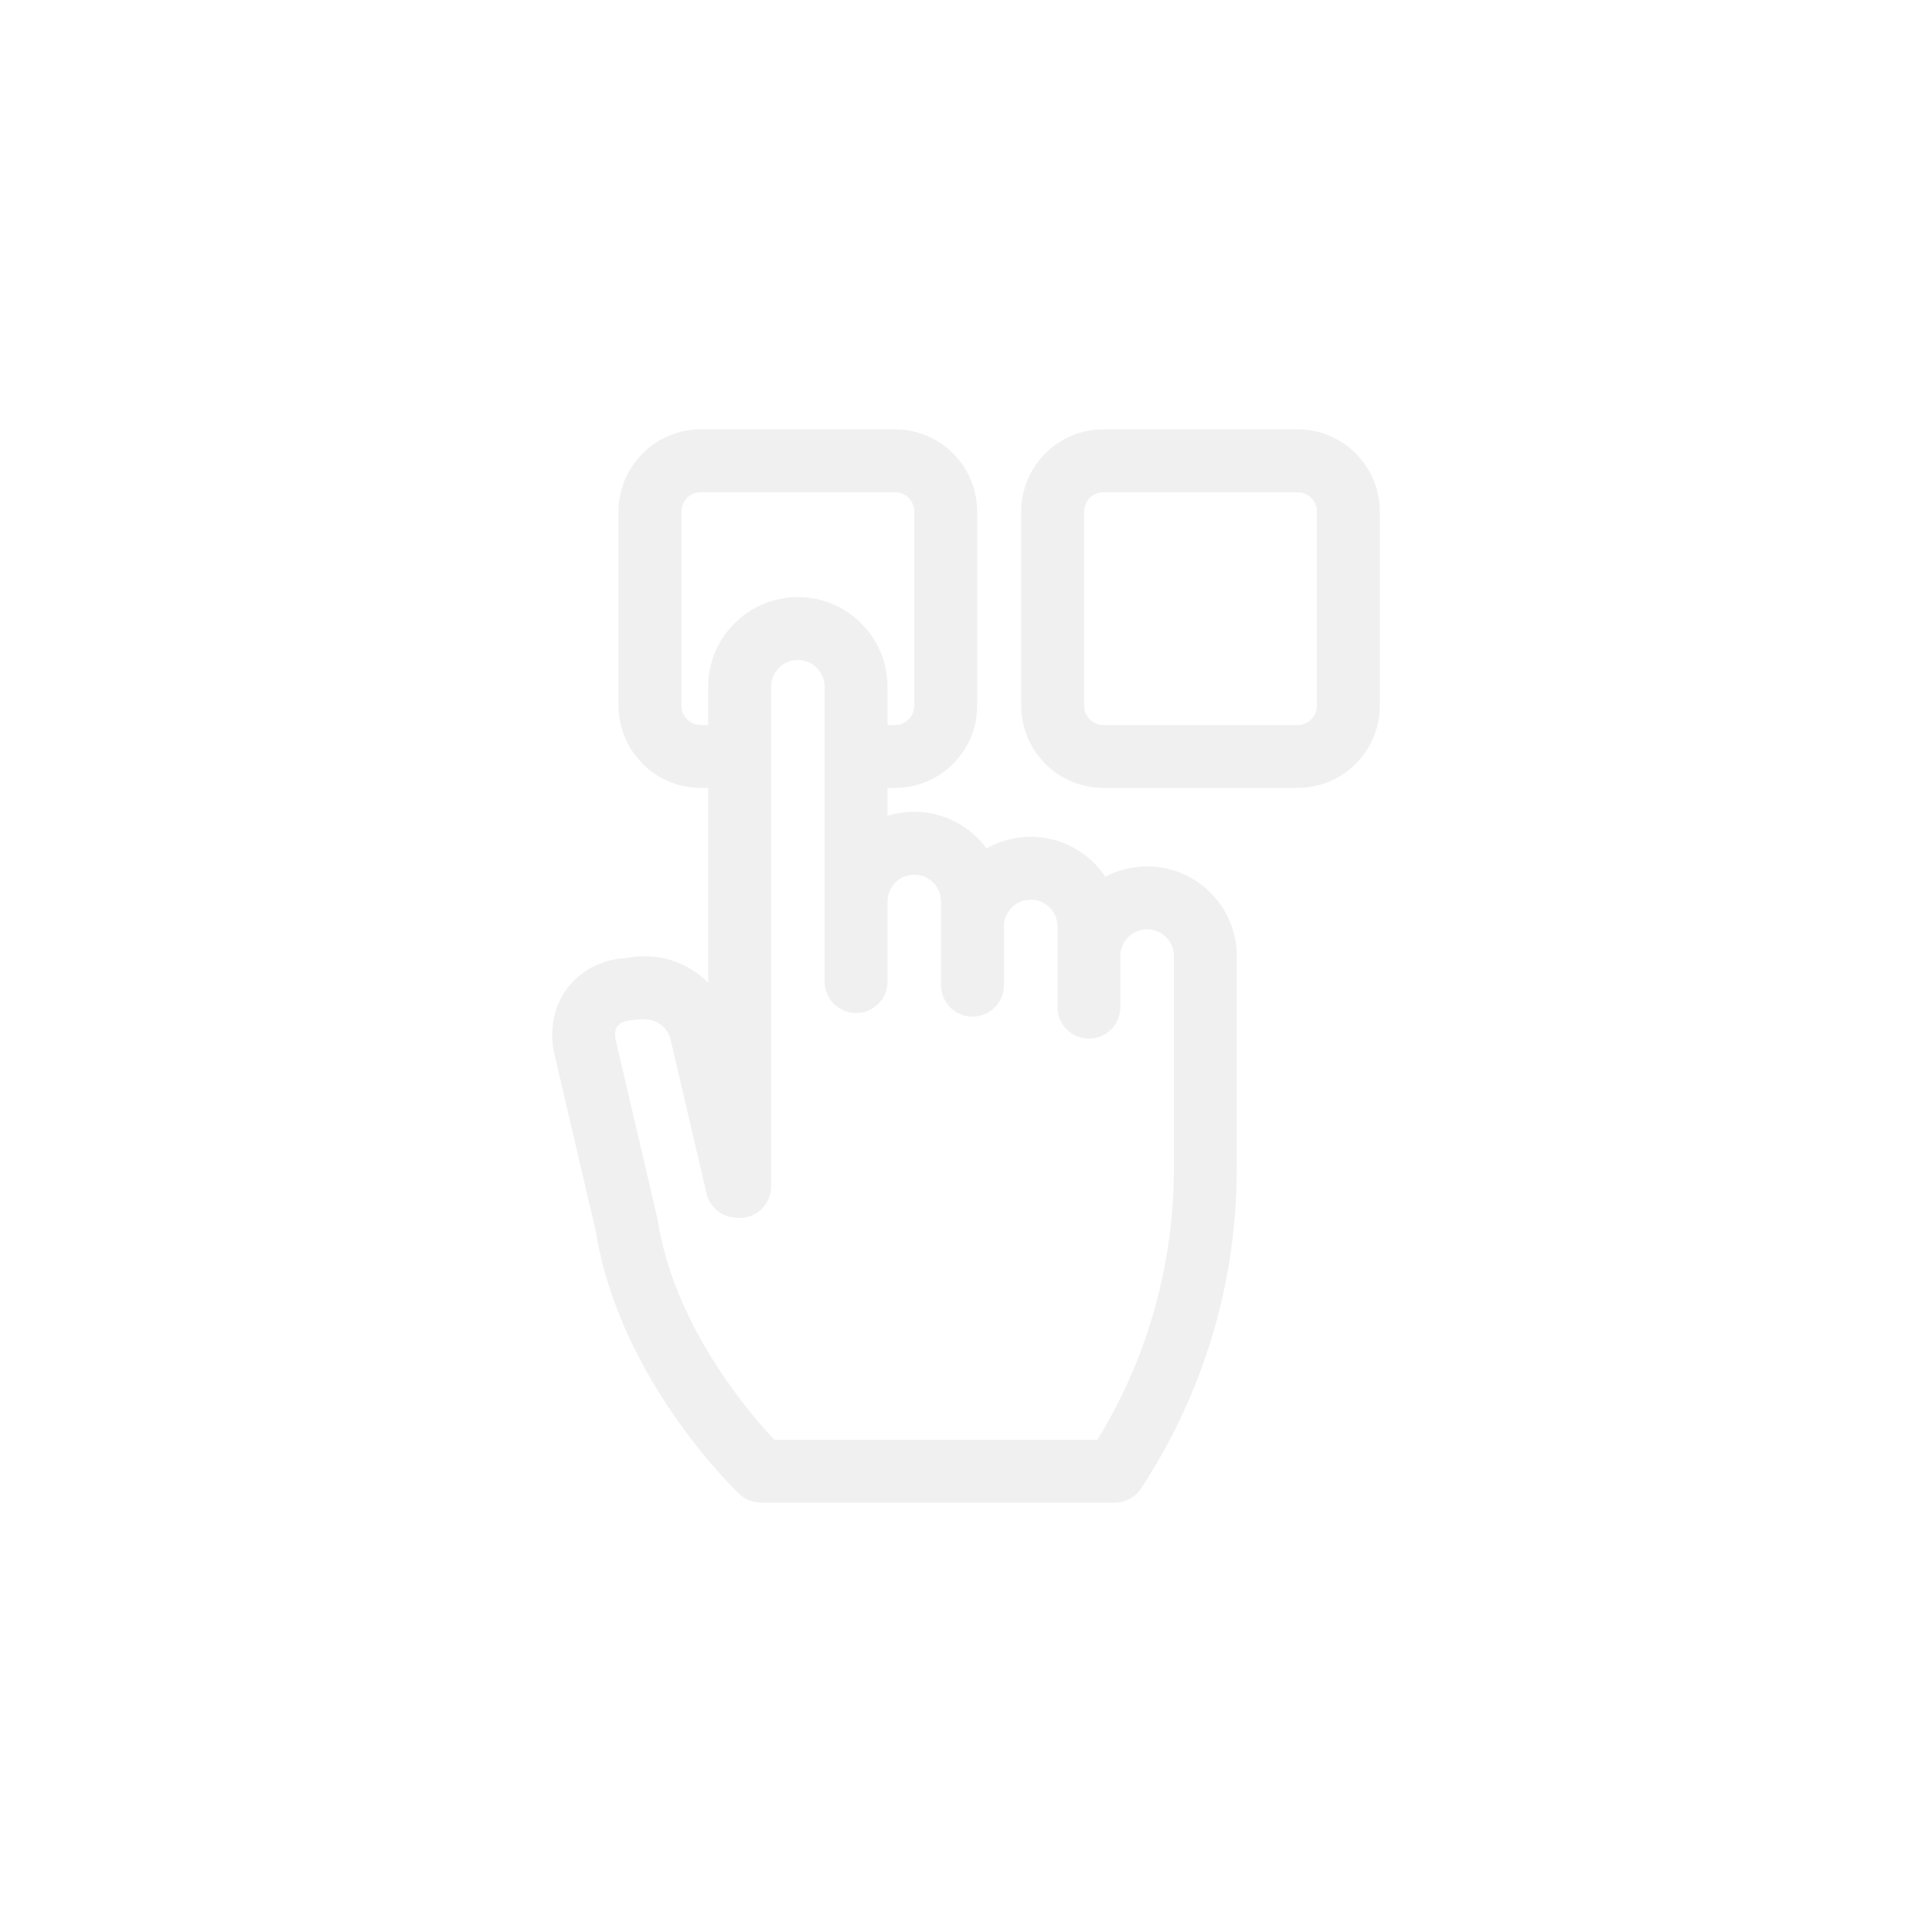
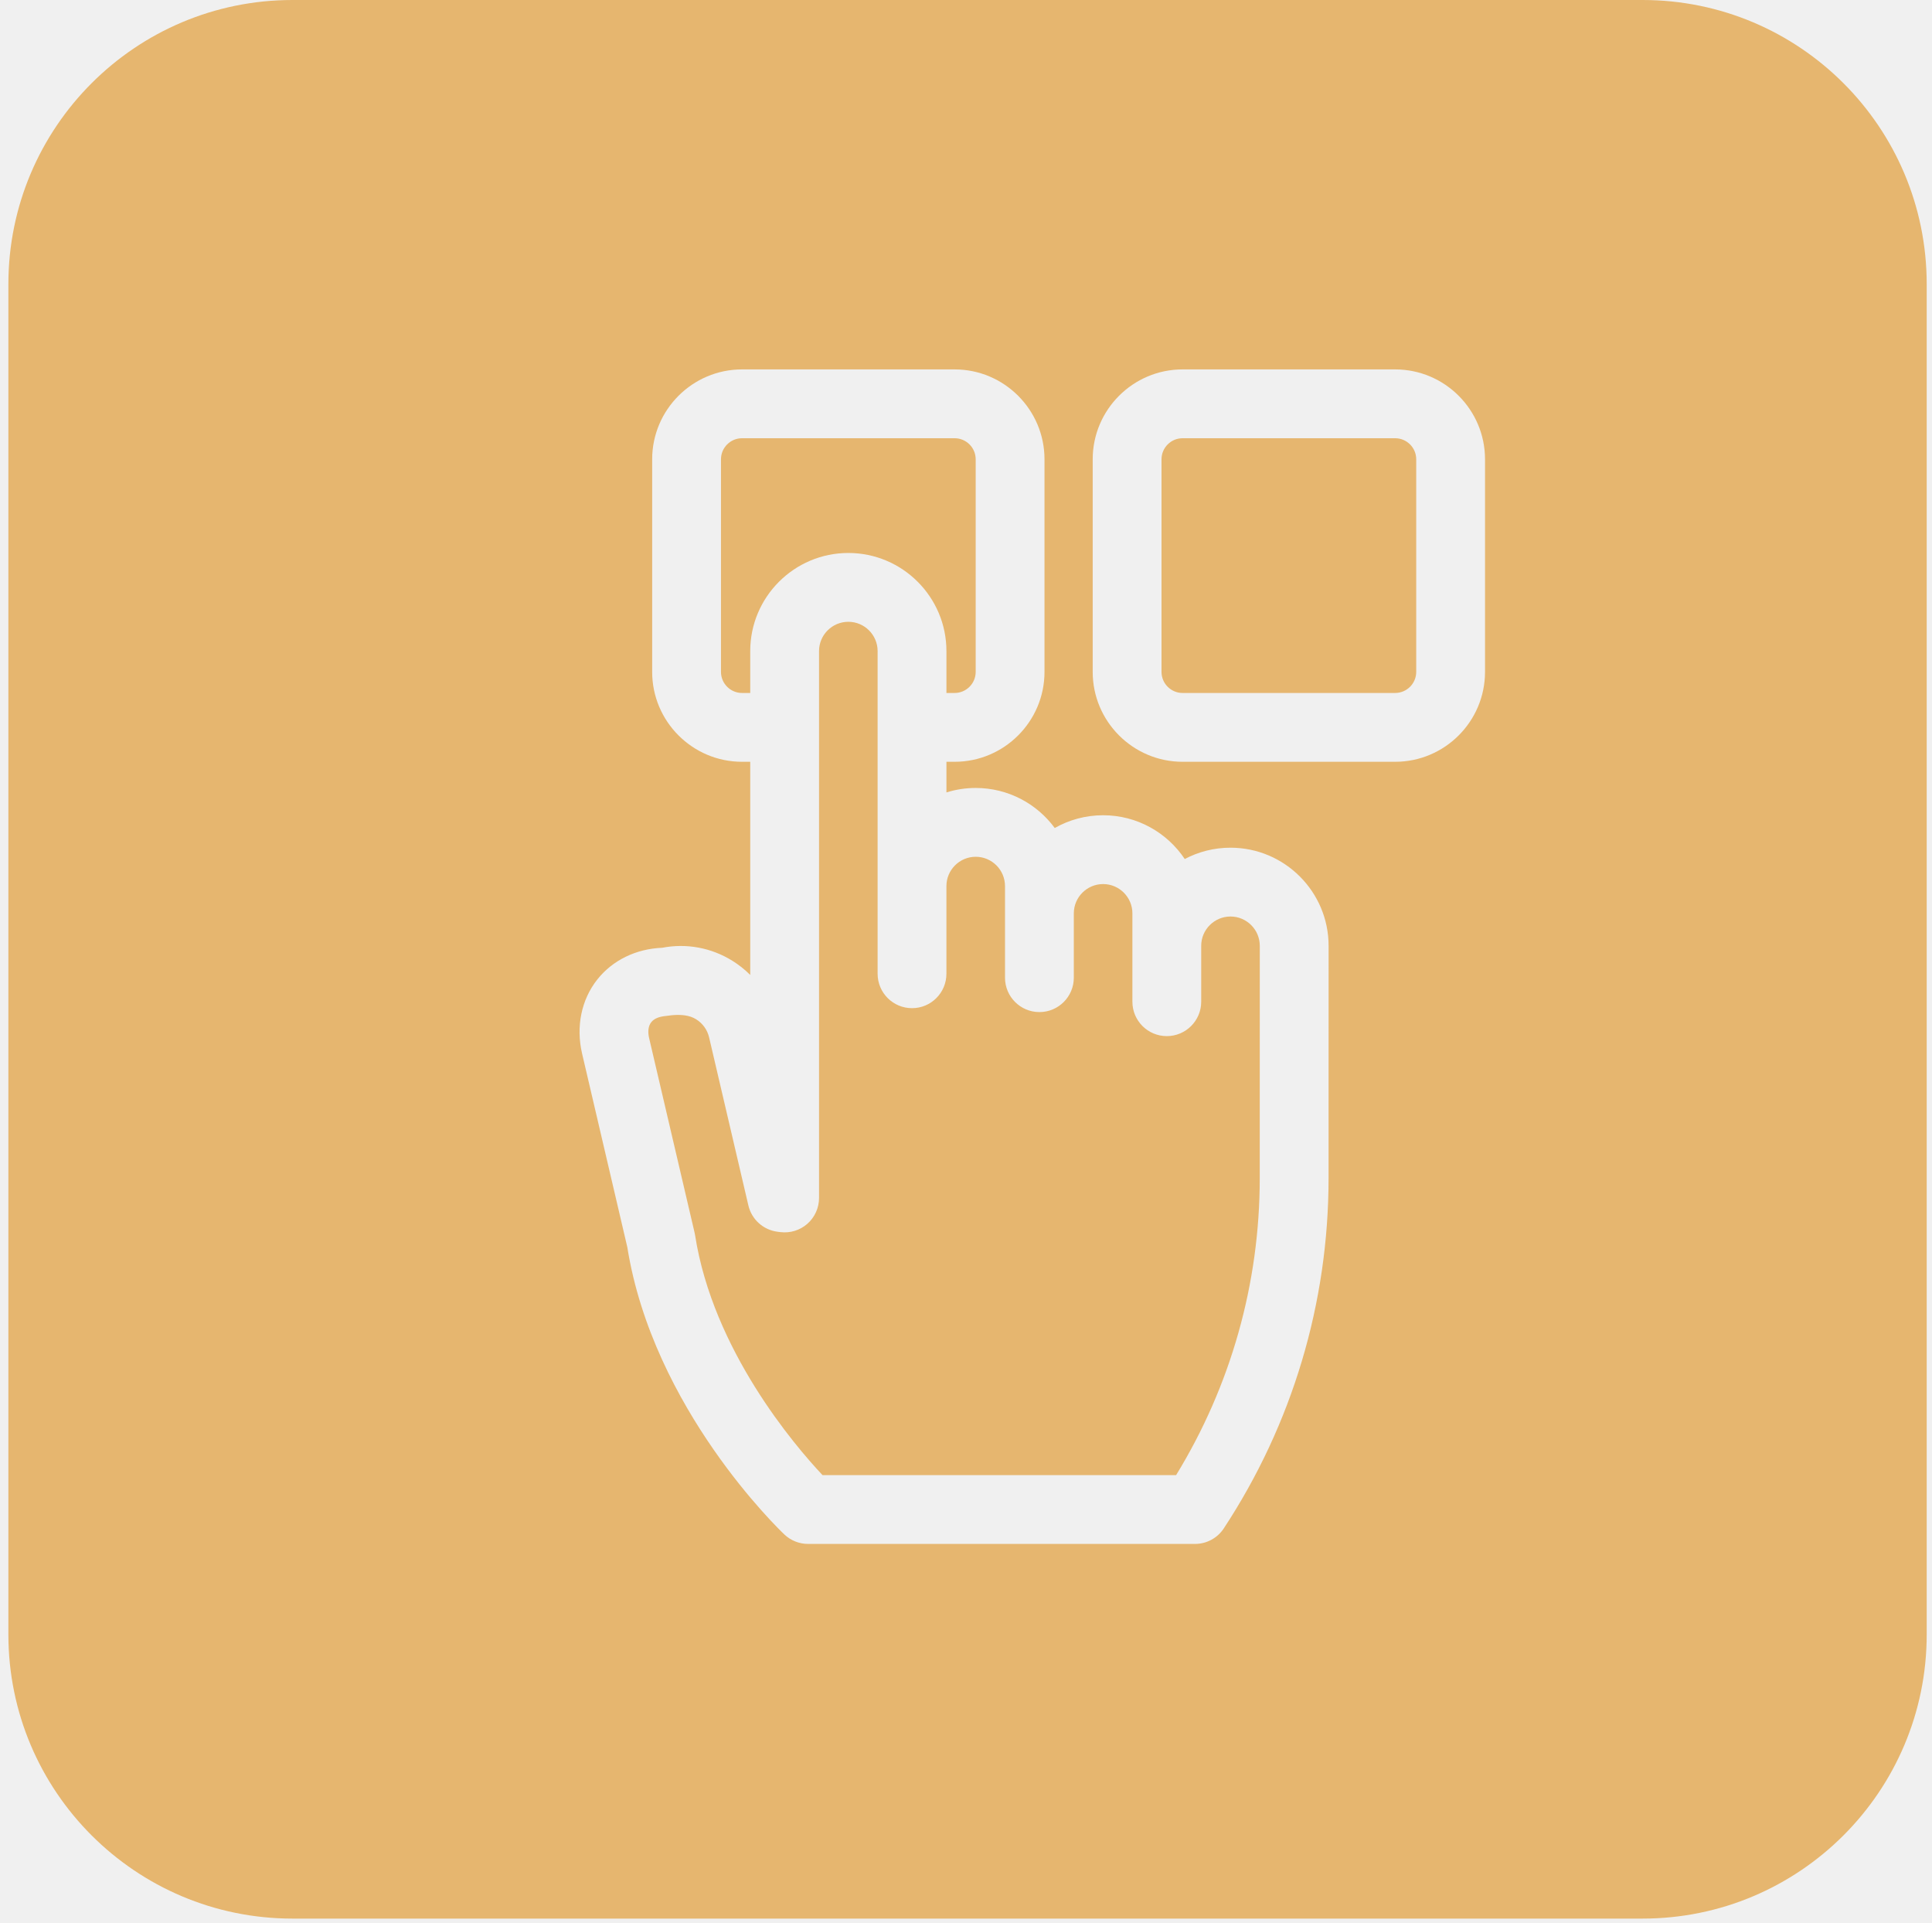
- <svg xmlns="http://www.w3.org/2000/svg" width="198" height="198" viewBox="0 0 198 198" fill="none">
-   <path fill-rule="evenodd" clip-rule="evenodd" d="M0 0H198V198H0V0ZM132.987 44H113.078C108.435 44 104.658 47.777 104.658 52.42V72.329C104.658 76.972 108.435 80.749 113.078 80.749H132.987C137.63 80.749 141.407 76.972 141.407 72.329V52.42C141.407 47.777 137.63 44 132.987 44ZM134.962 72.329C134.962 73.418 134.076 74.304 132.987 74.304H113.078C111.989 74.304 111.103 73.418 111.103 72.329V52.42C111.103 51.331 111.989 50.445 113.078 50.445H132.987C134.076 50.445 134.962 51.331 134.962 52.42V72.329ZM113.281 89.856C114.561 89.178 116.019 88.795 117.565 88.795C122.632 88.795 126.754 92.917 126.754 97.984L126.751 119.758C126.749 131.444 123.355 142.782 116.935 152.547C116.339 153.454 115.327 154 114.242 154H77.996C77.171 154 76.379 153.684 75.78 153.118C75.278 152.642 63.482 141.328 61.066 126.206L56.831 108.081C56.24 105.554 56.761 103.021 58.26 101.132C59.686 99.333 61.883 98.265 64.33 98.167C66.607 97.729 68.928 98.156 70.908 99.386C71.522 99.768 72.082 100.213 72.58 100.713V80.749H71.814C67.172 80.749 63.394 76.972 63.394 72.329V52.42C63.394 47.777 67.172 44 71.814 44H91.723C96.366 44 100.143 47.777 100.143 52.42V72.329C100.143 76.972 96.366 80.749 91.723 80.749H90.957V83.618C91.824 83.346 92.746 83.2 93.701 83.2C96.734 83.2 99.429 84.677 101.104 86.951C102.441 86.19 103.987 85.755 105.633 85.755C108.819 85.755 111.632 87.385 113.281 89.856ZM67.414 125.09C69.098 135.871 76.752 144.792 79.35 147.555H112.471C117.6 139.181 120.304 129.607 120.305 119.758L120.309 97.983C120.309 96.471 119.078 95.24 117.565 95.24C116.052 95.24 114.822 96.471 114.822 97.983V103.218C114.822 104.998 113.379 106.441 111.599 106.441C109.819 106.441 108.376 104.998 108.376 103.218V97.983V94.944C108.376 93.431 107.146 92.201 105.633 92.201C104.12 92.201 102.889 93.431 102.889 94.944V100.968C102.889 102.748 101.446 104.191 99.667 104.191C97.887 104.191 96.444 102.748 96.444 100.968V94.944V92.388C96.444 90.876 95.213 89.645 93.7 89.645C92.188 89.645 90.957 90.876 90.957 92.388V100.601C90.957 102.381 89.514 103.824 87.734 103.824C85.955 103.824 84.512 102.381 84.512 100.601V92.388V70.381C84.512 68.868 83.281 67.638 81.768 67.638C80.256 67.638 79.025 68.868 79.025 70.381V121.599C79.025 122.523 78.628 123.403 77.935 124.015C77.242 124.627 76.32 124.911 75.402 124.797L75.144 124.764C73.805 124.597 72.713 123.613 72.406 122.3L68.73 106.567C68.563 105.854 68.129 105.248 67.506 104.861C66.884 104.475 66.134 104.426 65.403 104.471C65.113 104.488 64.983 104.525 64.67 104.555C64.047 104.615 63.581 104.794 63.308 105.137C63.036 105.481 62.965 106.006 63.107 106.615L67.368 124.854C67.387 124.932 67.402 125.01 67.414 125.09ZM69.84 52.42V72.329C69.84 73.418 70.725 74.304 71.814 74.304H72.58V70.381C72.58 65.314 76.702 61.192 81.768 61.192C86.835 61.192 90.957 65.314 90.957 70.381V74.304H91.723C92.812 74.304 93.698 73.418 93.698 72.329V52.42C93.698 51.331 92.812 50.445 91.723 50.445H71.814C70.725 50.445 69.84 51.331 69.84 52.42Z" fill="white" />
+ <svg xmlns="http://www.w3.org/2000/svg" width="204" height="203" viewBox="0 0 204 203" fill="none">
+   <path fill-rule="evenodd" clip-rule="evenodd" d="M0.885 30C0.885 13.431 14.317 0 30.885 0H173.441C190.01 0 203.441 13.431 203.441 30V172.556C203.441 189.125 190.01 202.556 173.441 202.556H30.885C14.317 202.556 0.885 189.125 0.885 172.556V30ZM147.312 39H124.87C119.636 39 115.378 43.258 115.378 48.492V70.934C115.378 76.168 119.636 80.426 124.87 80.426H147.312C152.546 80.426 156.804 76.168 156.804 70.934V48.492C156.805 43.258 152.547 39 147.312 39ZM149.539 70.934C149.539 72.162 148.54 73.161 147.312 73.161H124.87C123.643 73.161 122.644 72.162 122.644 70.934V48.492C122.644 47.264 123.643 46.266 124.87 46.266H147.312C148.54 46.266 149.539 47.264 149.539 48.492V70.934ZM125.098 90.692C126.541 89.928 128.185 89.496 129.928 89.496C135.639 89.496 140.286 94.142 140.287 99.854V99.854L140.283 124.4C140.281 137.573 136.455 150.355 129.218 161.363C128.546 162.384 127.405 163 126.182 163H85.322C84.393 163 83.5 162.644 82.825 162.005C82.259 161.469 68.961 148.715 66.238 131.669L61.464 111.237C60.798 108.388 61.385 105.532 63.075 103.403C64.683 101.376 67.159 100.171 69.918 100.061C72.484 99.567 75.101 100.049 77.332 101.435C78.025 101.866 78.656 102.368 79.218 102.931V80.426H78.355C73.121 80.426 68.862 76.168 68.862 70.934V48.492C68.862 43.258 73.121 39 78.355 39H100.797C106.031 39 110.289 43.258 110.289 48.492V70.934C110.289 76.168 106.031 80.426 100.797 80.426H99.934V83.66C100.911 83.354 101.95 83.189 103.026 83.189C106.446 83.189 109.484 84.854 111.372 87.417C112.879 86.56 114.622 86.07 116.477 86.07C120.069 86.07 123.24 87.907 125.098 90.692ZM73.394 130.41C75.293 142.563 83.921 152.62 86.849 155.734H124.186C129.968 146.295 133.015 135.503 133.017 124.4L133.021 99.853C133.021 98.149 131.633 96.761 129.928 96.761C128.223 96.761 126.835 98.149 126.835 99.854V105.755C126.835 107.762 125.209 109.388 123.202 109.388C121.196 109.388 119.57 107.762 119.57 105.755V99.854V96.428C119.57 94.723 118.182 93.335 116.477 93.335C114.772 93.335 113.384 94.723 113.384 96.428V103.218C113.384 105.225 111.758 106.851 109.752 106.851C107.745 106.851 106.119 105.225 106.119 103.218V96.428V93.547C106.119 91.842 104.731 90.454 103.026 90.454C101.321 90.454 99.933 91.842 99.933 93.547V102.805C99.933 104.811 98.307 106.438 96.301 106.438C94.294 106.438 92.668 104.811 92.668 102.805V93.547V68.739C92.668 67.033 91.28 65.646 89.575 65.646C87.87 65.646 86.482 67.033 86.482 68.739V126.475C86.482 127.517 86.035 128.509 85.254 129.199C84.472 129.888 83.433 130.209 82.399 130.08L82.108 130.043C80.599 129.855 79.367 128.746 79.021 127.265L74.877 109.531C74.69 108.726 74.2 108.043 73.498 107.607C72.796 107.171 71.951 107.117 71.127 107.167C70.945 107.178 70.818 107.196 70.681 107.215C70.572 107.231 70.456 107.247 70.3 107.262C69.598 107.329 69.073 107.531 68.766 107.919C68.459 108.306 68.378 108.897 68.538 109.584L73.343 130.144C73.363 130.232 73.38 130.321 73.394 130.41ZM76.128 48.492V70.934C76.128 72.162 77.127 73.161 78.354 73.161H79.217V68.738C79.217 63.027 83.864 58.38 89.575 58.38C95.287 58.38 99.934 63.027 99.934 68.738V73.161H100.797C102.024 73.161 103.023 72.162 103.023 70.934V48.492C103.023 47.264 102.024 46.266 100.797 46.266H78.355C77.127 46.266 76.128 47.264 76.128 48.492Z" fill="#E6B66F" />
</svg>
